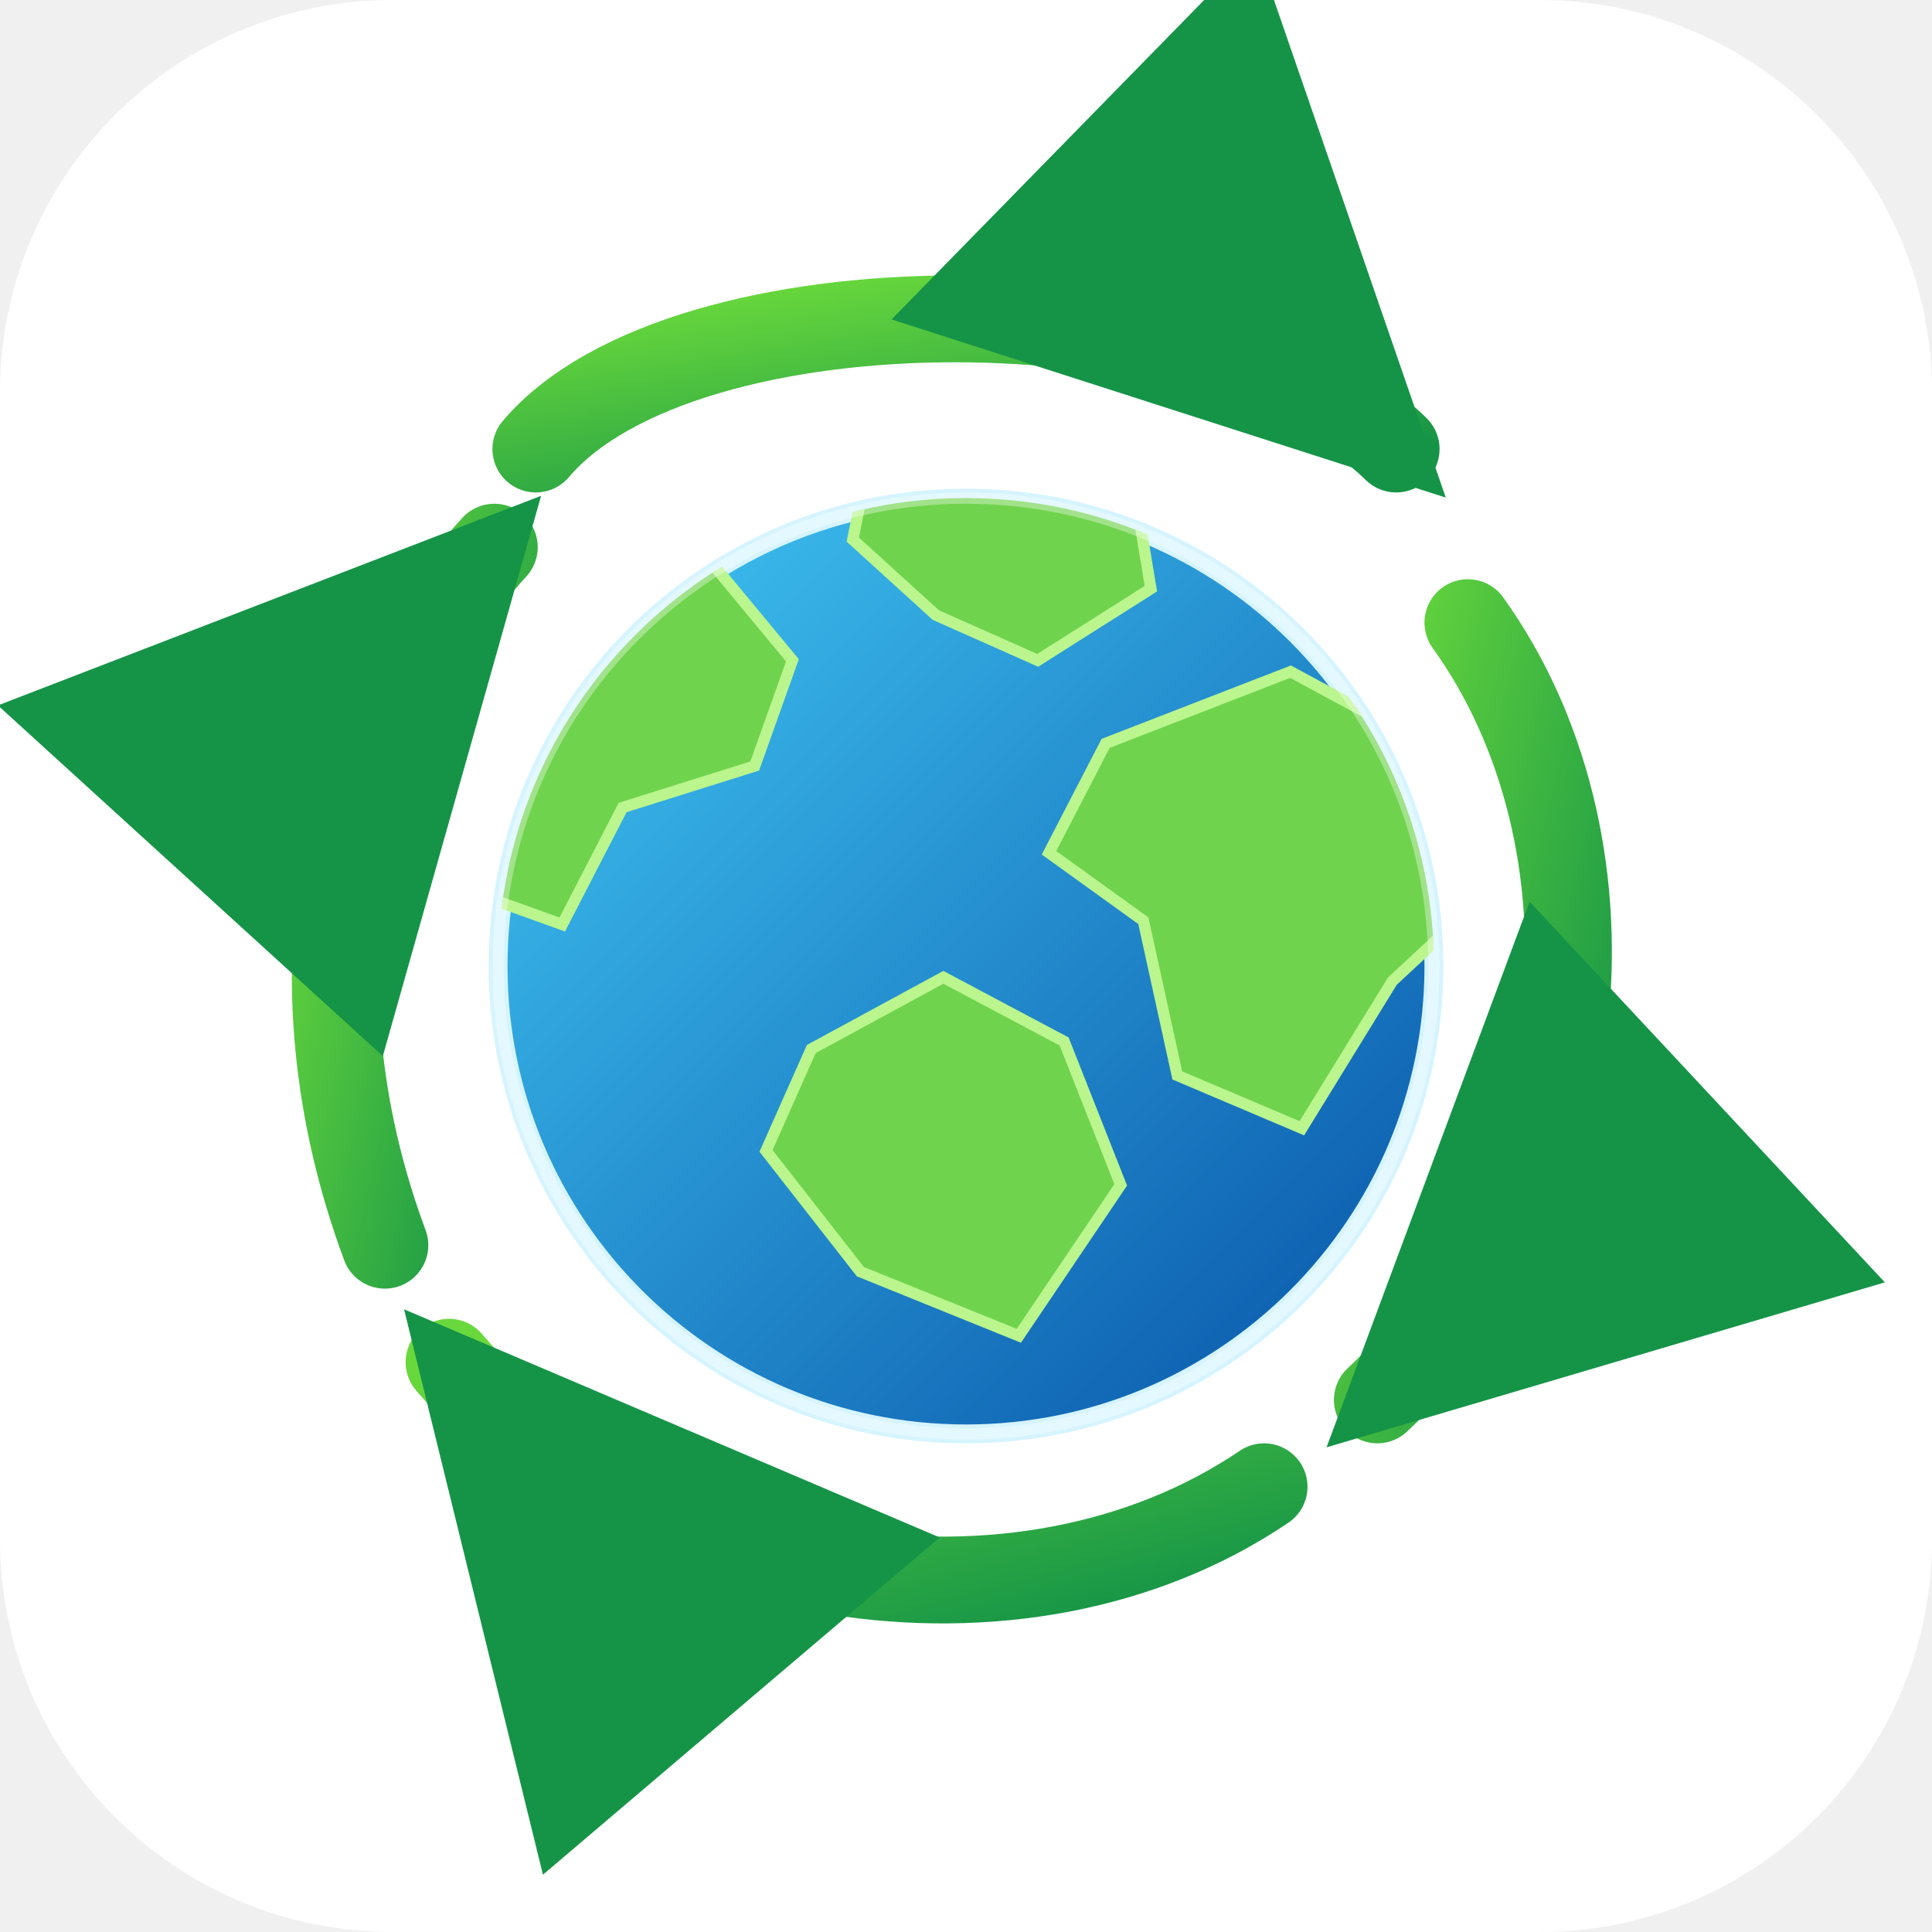
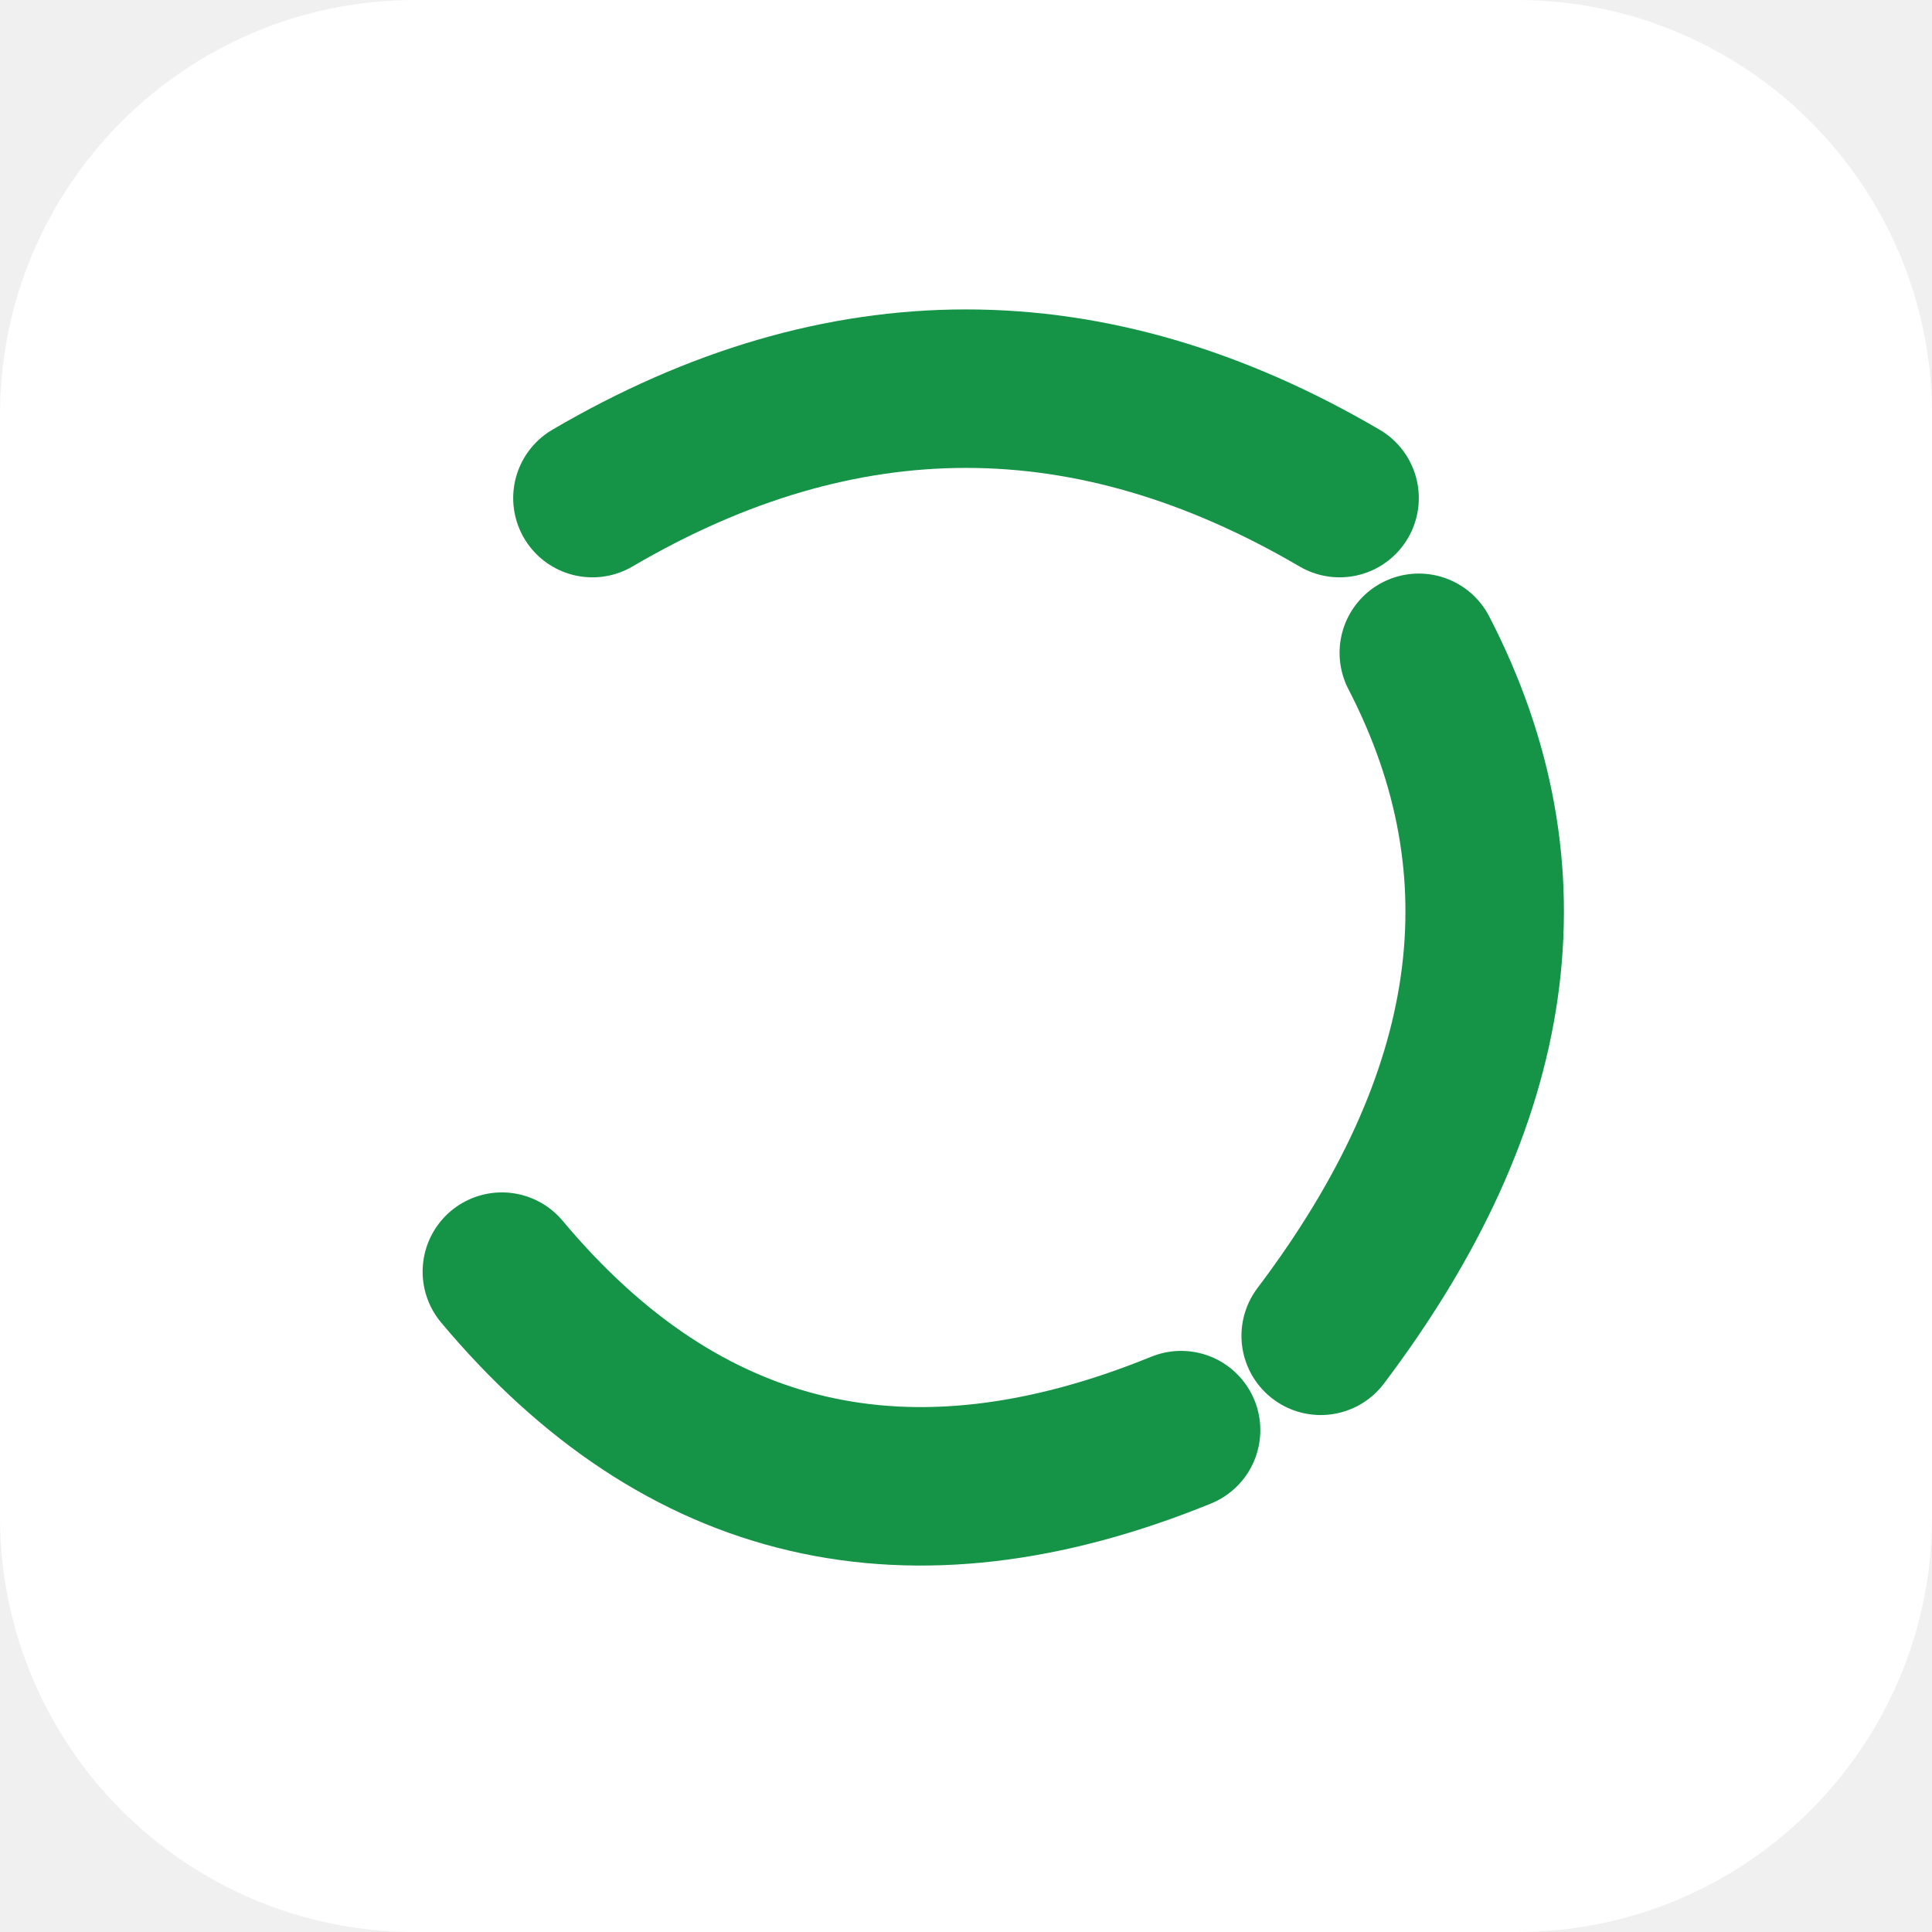
<svg xmlns="http://www.w3.org/2000/svg" viewBox="0 0 512 512">
-   <rect width="512" height="512" rx="104" fill="#fff" />
+   <rect width="512" height="512" rx="110" fill="#fff" />
  <defs>
-     <linearGradient id="earth" x1="0" y1="0" x2="1" y2="1">
-       <stop stop-color="#42c9f5" />
-       <stop offset="1" stop-color="#0752a7" />
-     </linearGradient>
-     <linearGradient id="arrowGreen" x1="0" y1="0" x2="1" y2="1">
-       <stop stop-color="#69d83c" />
-       <stop offset="1" stop-color="#159447" />
-     </linearGradient>
-     <clipPath id="planet">
-       <circle cx="256" cy="256" r="124" />
-     </clipPath>
-     <marker id="head" markerWidth="6" markerHeight="6" refX="5.2" refY="3" orient="auto" markerUnits="strokeWidth">
-       <path d="M0 0L6 3L0 6Z" fill="#159447" />
+     <marker id="arrow" markerWidth="24" markerHeight="24" refX="18" refY="12" orient="auto" markerUnits="userSpaceOnUse">
+       <path d="M2 2L22 12L2 22Z" fill="#159447" />
    </marker>
  </defs>
-   <g fill="none" stroke="url(#arrowGreen)" stroke-width="23" stroke-linecap="round" stroke-linejoin="round">
-     <path d="M142 119 C181 73 323 73 370 119" marker-end="url(#head)" />
-     <path d="M389 165 C430 222 425 315 365 371" marker-end="url(#head)" />
-     <path d="M335 394 C270 438 170 421 119 361" marker-end="url(#head)" />
-     <path d="M102 330 C76 260 90 190 131 145" marker-end="url(#head)" />
+   <g fill="none" stroke="#159447" stroke-width="42" stroke-linecap="round" stroke-linejoin="round">
+     <path d="M157 132 Q256 74 355 132" marker-end="url(#arrow)" />
+     <path d="M376 173 Q421 260 350 354" marker-end="url(#arrow)" />
+     <path d="M313 379 Q205 423 133 337" marker-end="url(#arrow)" />
  </g>
-   <circle cx="256" cy="256" r="124" fill="url(#earth)" stroke="#d5f4ff" stroke-width="5" />
-   <g clip-path="url(#planet)" fill="#70d34d" stroke="#baf58e" stroke-width="3">
-     <path d="M110 170l34-28 42 4 24 29-10 28-35 11-16 31-39-14-20-35z" />
-     <path d="M231 118l37-10 32 18 5 30-30 19-27-12-22-20z" />
-     <path d="M293 197l49-19 37 20 18 36-28 26-24 39-33-14-9-41-25-18z" />
-     <path d="M215 278l35-19 32 17 15 38-27 40-42-17-25-32z" />
-     <path d="M377 116l35 8 22 30-20 22-33-9-19-25z" />
-   </g>
-   <circle cx="256" cy="256" r="124" fill="none" stroke="#fff" stroke-opacity=".35" stroke-width="3" />
</svg>
